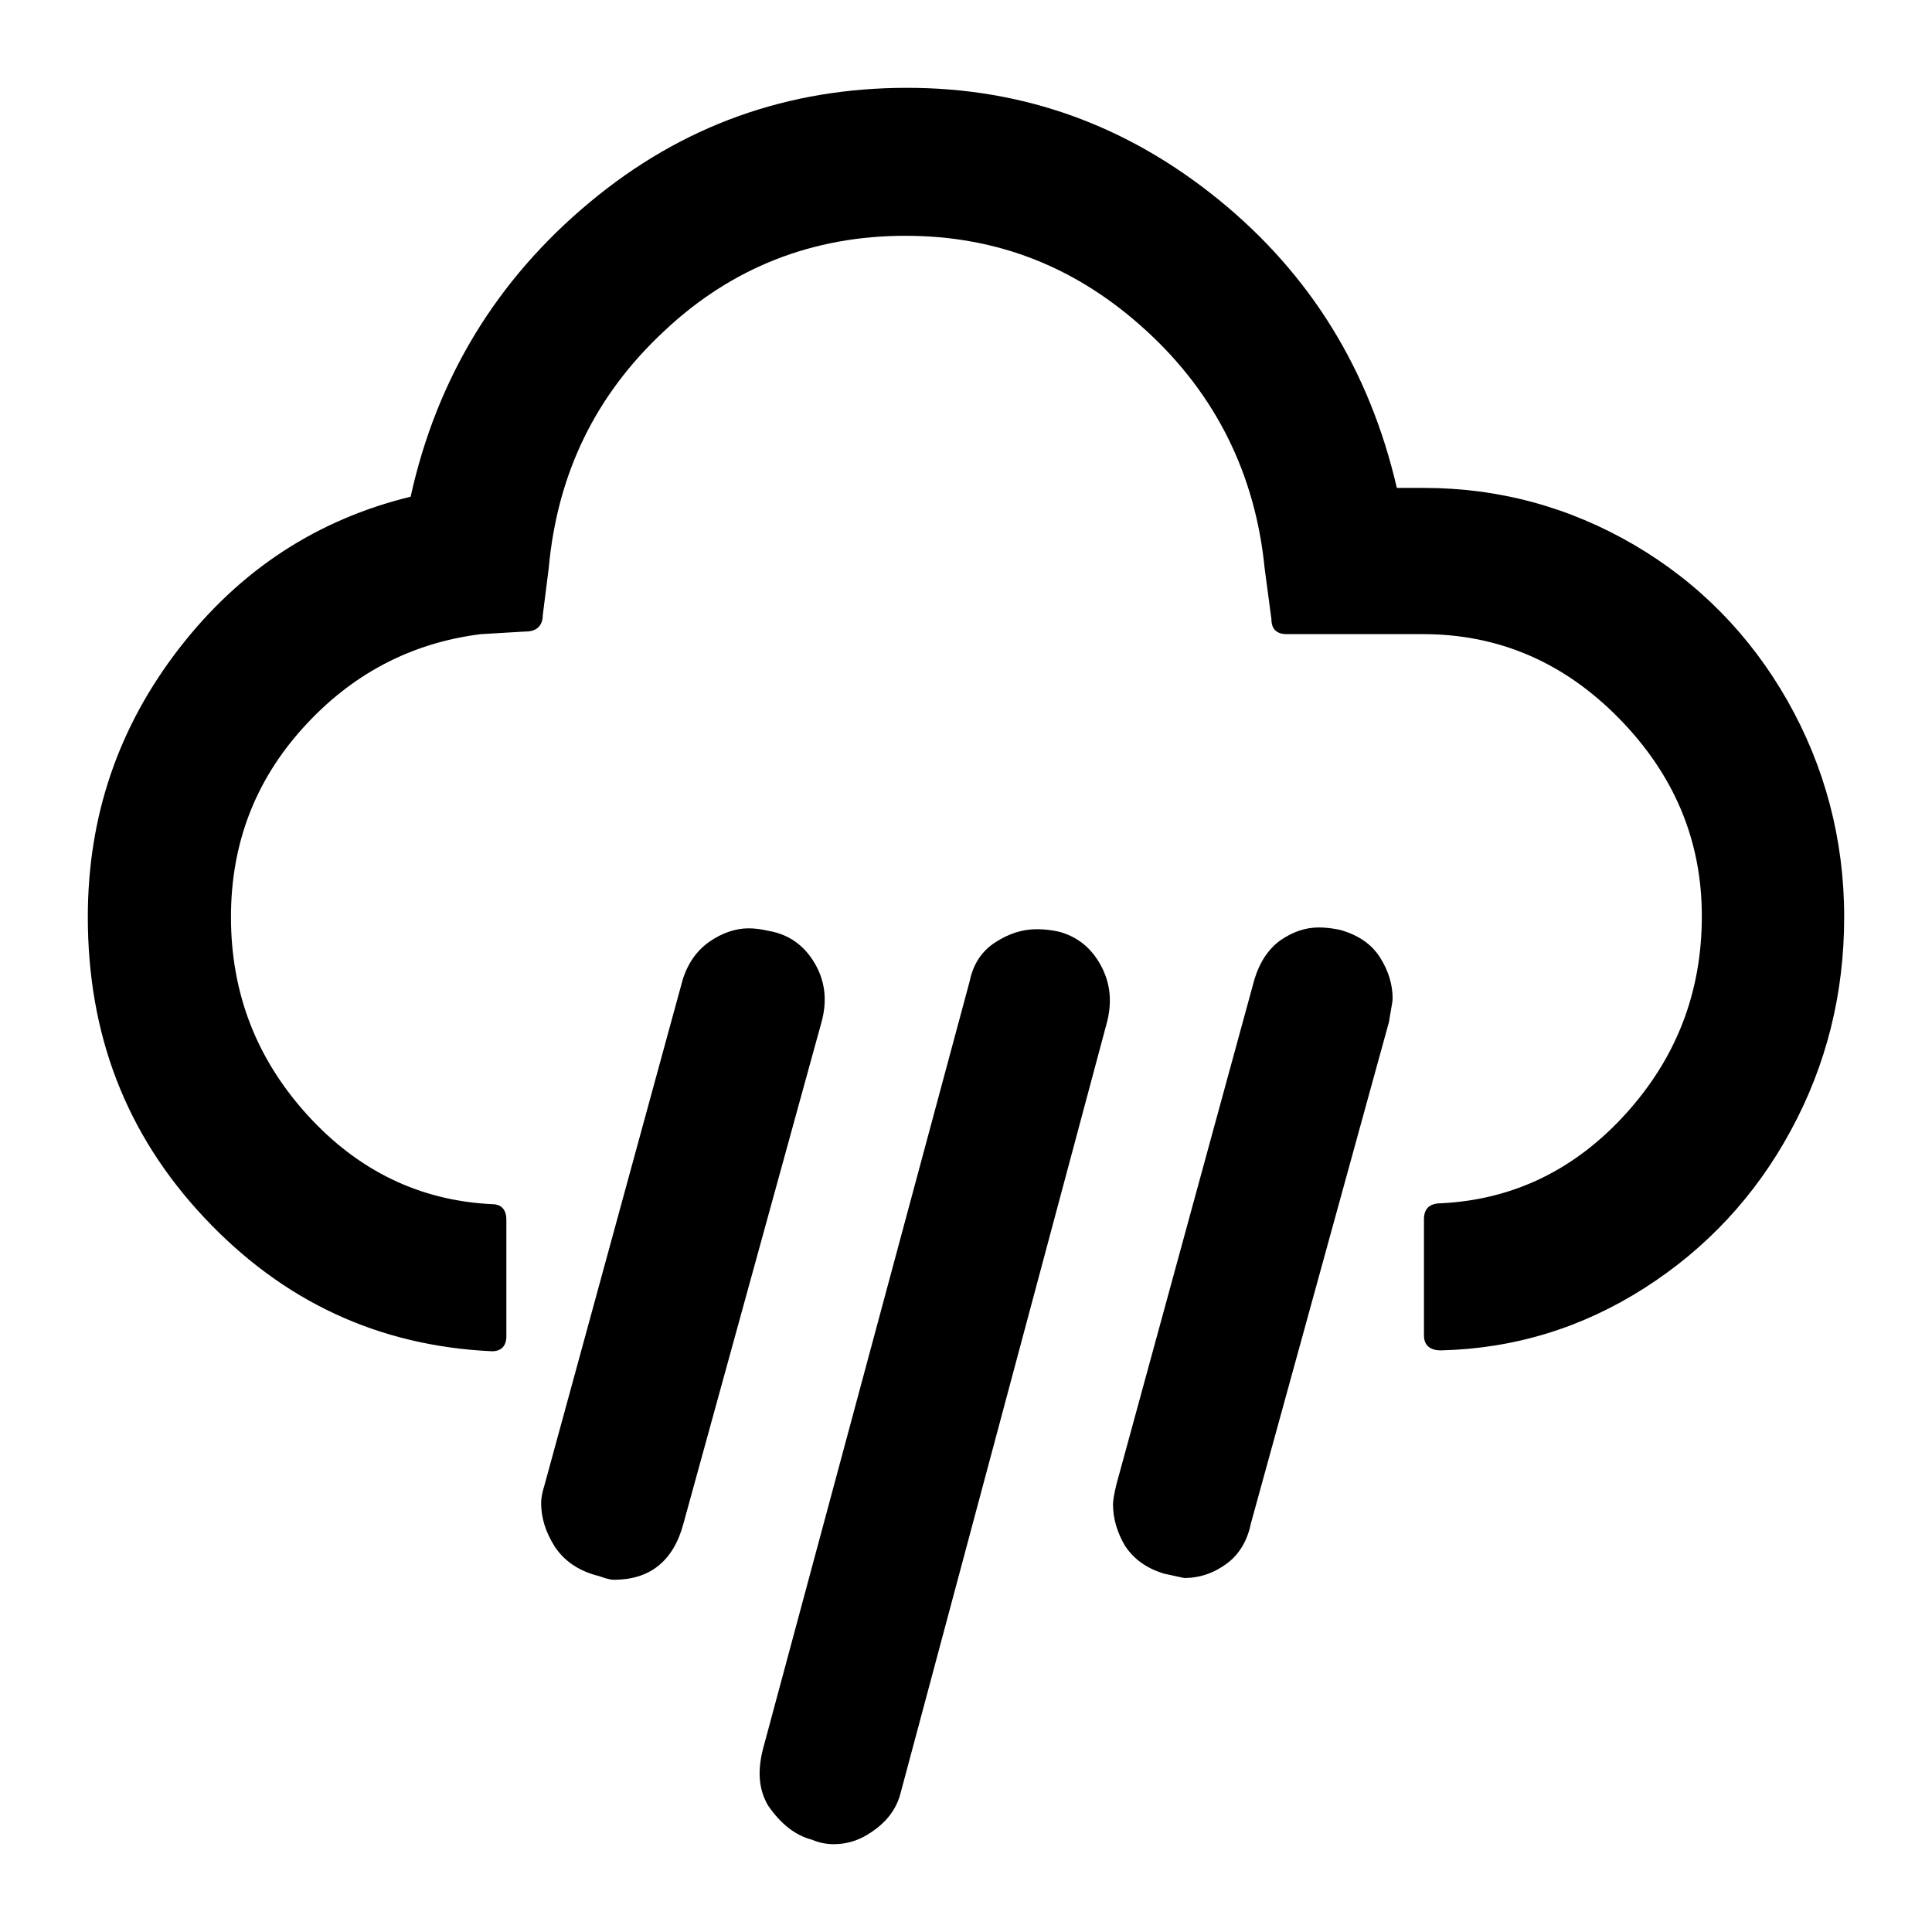
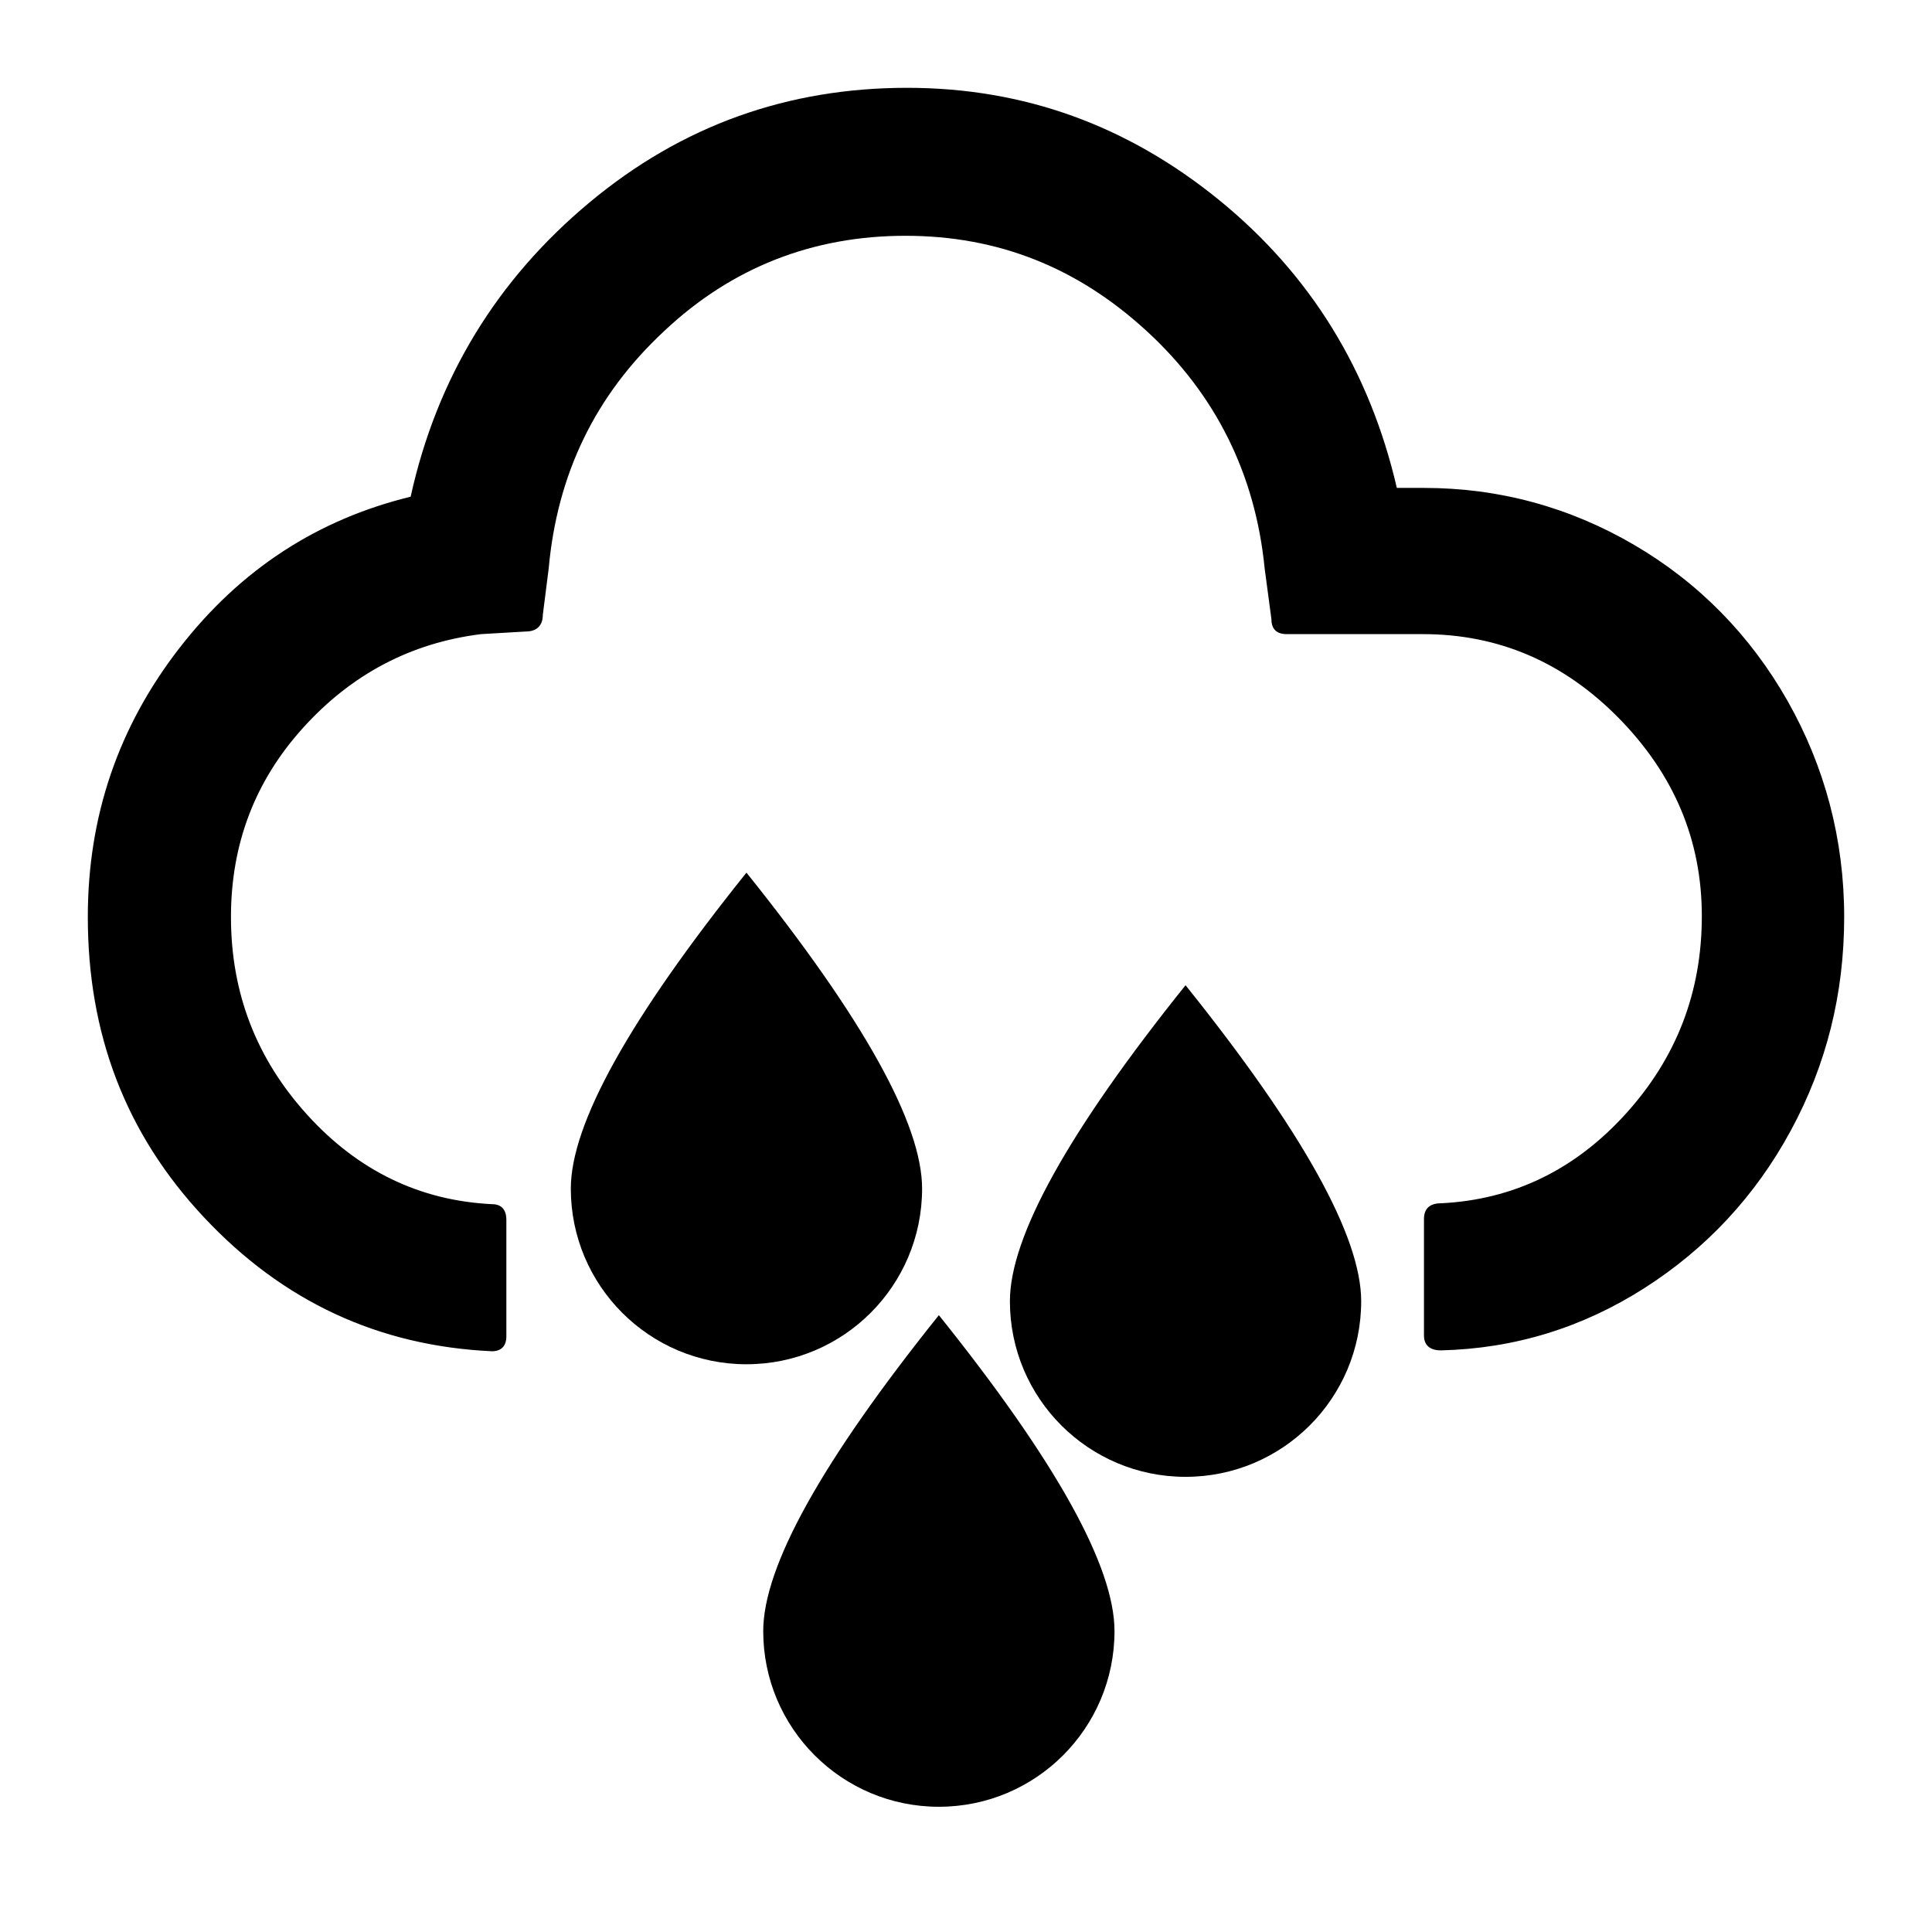
<svg xmlns="http://www.w3.org/2000/svg" width="22" height="22" viewBox="0 0 22 22" fill="none">
-   <path d="M1 10.442C1 9.295 1.347 8.278 2.042 7.381C2.737 6.484 3.615 5.915 4.676 5.656C4.975 4.3 5.66 3.183 6.712 2.306C7.763 1.429 8.969 1 10.329 1C11.661 1 12.838 1.429 13.88 2.276C14.922 3.124 15.597 4.22 15.906 5.556H16.215C17.073 5.556 17.874 5.776 18.607 6.204C19.341 6.633 19.929 7.231 20.354 7.979C20.778 8.727 21 9.554 21 10.442C21 11.319 20.797 12.127 20.392 12.874C19.987 13.622 19.427 14.22 18.723 14.669C18.019 15.118 17.247 15.357 16.408 15.377C16.282 15.377 16.215 15.317 16.215 15.207V13.881C16.215 13.762 16.282 13.702 16.408 13.702C17.228 13.662 17.932 13.323 18.511 12.685C19.09 12.047 19.379 11.299 19.379 10.432C19.379 9.564 19.061 8.817 18.434 8.178C17.807 7.54 17.064 7.221 16.205 7.221H14.652C14.536 7.221 14.478 7.162 14.478 7.052L14.401 6.474C14.295 5.397 13.841 4.49 13.06 3.772C12.269 3.044 11.362 2.685 10.31 2.685C9.259 2.685 8.332 3.044 7.561 3.772C6.779 4.5 6.345 5.397 6.248 6.474L6.181 7.002C6.181 7.122 6.113 7.191 5.988 7.191L5.477 7.221C4.676 7.321 4 7.68 3.451 8.288C2.901 8.896 2.63 9.614 2.63 10.442C2.63 11.309 2.92 12.057 3.499 12.695C4.078 13.333 4.782 13.672 5.602 13.712C5.708 13.712 5.766 13.772 5.766 13.891V15.217C5.766 15.327 5.708 15.387 5.602 15.387C4.309 15.327 3.219 14.819 2.322 13.861C1.425 12.904 1 11.768 1 10.442ZM6.162 17.112C6.162 17.072 6.171 17.002 6.2 16.912L7.773 11.159C7.831 10.97 7.937 10.82 8.082 10.721C8.226 10.621 8.381 10.571 8.525 10.571C8.593 10.571 8.67 10.581 8.757 10.601C8.988 10.641 9.162 10.771 9.278 10.97C9.394 11.169 9.423 11.389 9.355 11.638L7.782 17.351C7.667 17.78 7.397 17.989 6.991 17.989C6.953 17.989 6.924 17.979 6.885 17.969C6.827 17.949 6.798 17.939 6.789 17.939C6.576 17.879 6.422 17.77 6.316 17.61C6.21 17.441 6.162 17.281 6.162 17.112ZM8.689 19.913L11.043 11.169C11.082 10.98 11.178 10.831 11.333 10.731C11.487 10.631 11.642 10.581 11.806 10.581C11.892 10.581 11.979 10.591 12.066 10.611C12.278 10.671 12.433 10.801 12.539 11C12.645 11.199 12.664 11.409 12.606 11.638L10.262 20.392C10.223 20.561 10.136 20.701 9.982 20.82C9.828 20.94 9.673 21 9.49 21C9.403 21 9.316 20.98 9.249 20.95C9.056 20.9 8.892 20.771 8.747 20.561C8.641 20.382 8.622 20.172 8.689 19.913ZM12.674 17.132C12.674 17.092 12.684 17.022 12.713 16.902L14.285 11.15C14.343 10.96 14.44 10.811 14.575 10.711C14.719 10.611 14.864 10.561 15.018 10.561C15.095 10.561 15.182 10.571 15.269 10.591C15.472 10.651 15.617 10.751 15.713 10.9C15.809 11.05 15.858 11.209 15.858 11.369C15.858 11.399 15.848 11.449 15.838 11.508C15.829 11.568 15.819 11.608 15.819 11.628L14.246 17.341C14.208 17.53 14.121 17.69 13.976 17.8C13.832 17.909 13.668 17.969 13.484 17.969L13.253 17.919C13.06 17.859 12.915 17.76 12.809 17.6C12.722 17.451 12.674 17.291 12.674 17.132Z" fill="black" />
+   <path d="M1 10.442C1 9.295 1.347 8.278 2.042 7.381C2.737 6.484 3.615 5.915 4.676 5.656C4.975 4.3 5.66 3.183 6.712 2.306C7.763 1.429 8.969 1 10.329 1C11.661 1 12.838 1.429 13.88 2.276C14.922 3.124 15.597 4.22 15.906 5.556H16.215C17.073 5.556 17.874 5.776 18.607 6.204C19.341 6.633 19.929 7.231 20.354 7.979C20.778 8.727 21 9.554 21 10.442C21 11.319 20.797 12.127 20.392 12.874C19.987 13.622 19.427 14.22 18.723 14.669C18.019 15.118 17.247 15.357 16.408 15.377C16.282 15.377 16.215 15.317 16.215 15.207V13.881C16.215 13.762 16.282 13.702 16.408 13.702C17.228 13.662 17.932 13.323 18.511 12.685C19.09 12.047 19.379 11.299 19.379 10.432C19.379 9.564 19.061 8.817 18.434 8.178C17.807 7.54 17.064 7.221 16.205 7.221H14.652C14.536 7.221 14.478 7.162 14.478 7.052L14.401 6.474C14.295 5.397 13.841 4.49 13.06 3.772C12.269 3.044 11.362 2.685 10.31 2.685C9.259 2.685 8.332 3.044 7.561 3.772C6.779 4.5 6.345 5.397 6.248 6.474L6.181 7.002C6.181 7.122 6.113 7.191 5.988 7.191L5.477 7.221C4.676 7.321 4 7.68 3.451 8.288C2.901 8.896 2.63 9.614 2.63 10.442C2.63 11.309 2.92 12.057 3.499 12.695C4.078 13.333 4.782 13.672 5.602 13.712C5.708 13.712 5.766 13.772 5.766 13.891V15.217C5.766 15.327 5.708 15.387 5.602 15.387C4.309 15.327 3.219 14.819 2.322 13.861C1.425 12.904 1 11.768 1 10.442Z" fill="black" />
+   <path fill-rule="evenodd" clip-rule="evenodd" d="M13.5 16.817C14.605 16.817 15.5 15.922 15.5 14.817C15.5 14.081 14.833 12.881 13.5 11.219C12.167 12.881 11.5 14.081 11.5 14.817C11.5 15.922 12.395 16.817 13.5 16.817Z" fill="black" />
+   <path fill-rule="evenodd" clip-rule="evenodd" d="M8.5 15.535C9.605 15.535 10.5 14.64 10.5 13.535C10.5 12.799 9.833 11.599 8.5 9.937C7.167 11.599 6.5 12.799 6.5 13.535C6.5 14.64 7.395 15.535 8.5 15.535Z" fill="black" />
+   <path fill-rule="evenodd" clip-rule="evenodd" d="M10.691 20.574C11.796 20.574 12.691 19.679 12.691 18.574C12.691 17.838 12.025 16.639 10.691 14.976C9.358 16.639 8.691 17.838 8.691 18.574C8.691 19.679 9.587 20.574 10.691 20.574Z" fill="black" />
</svg>
